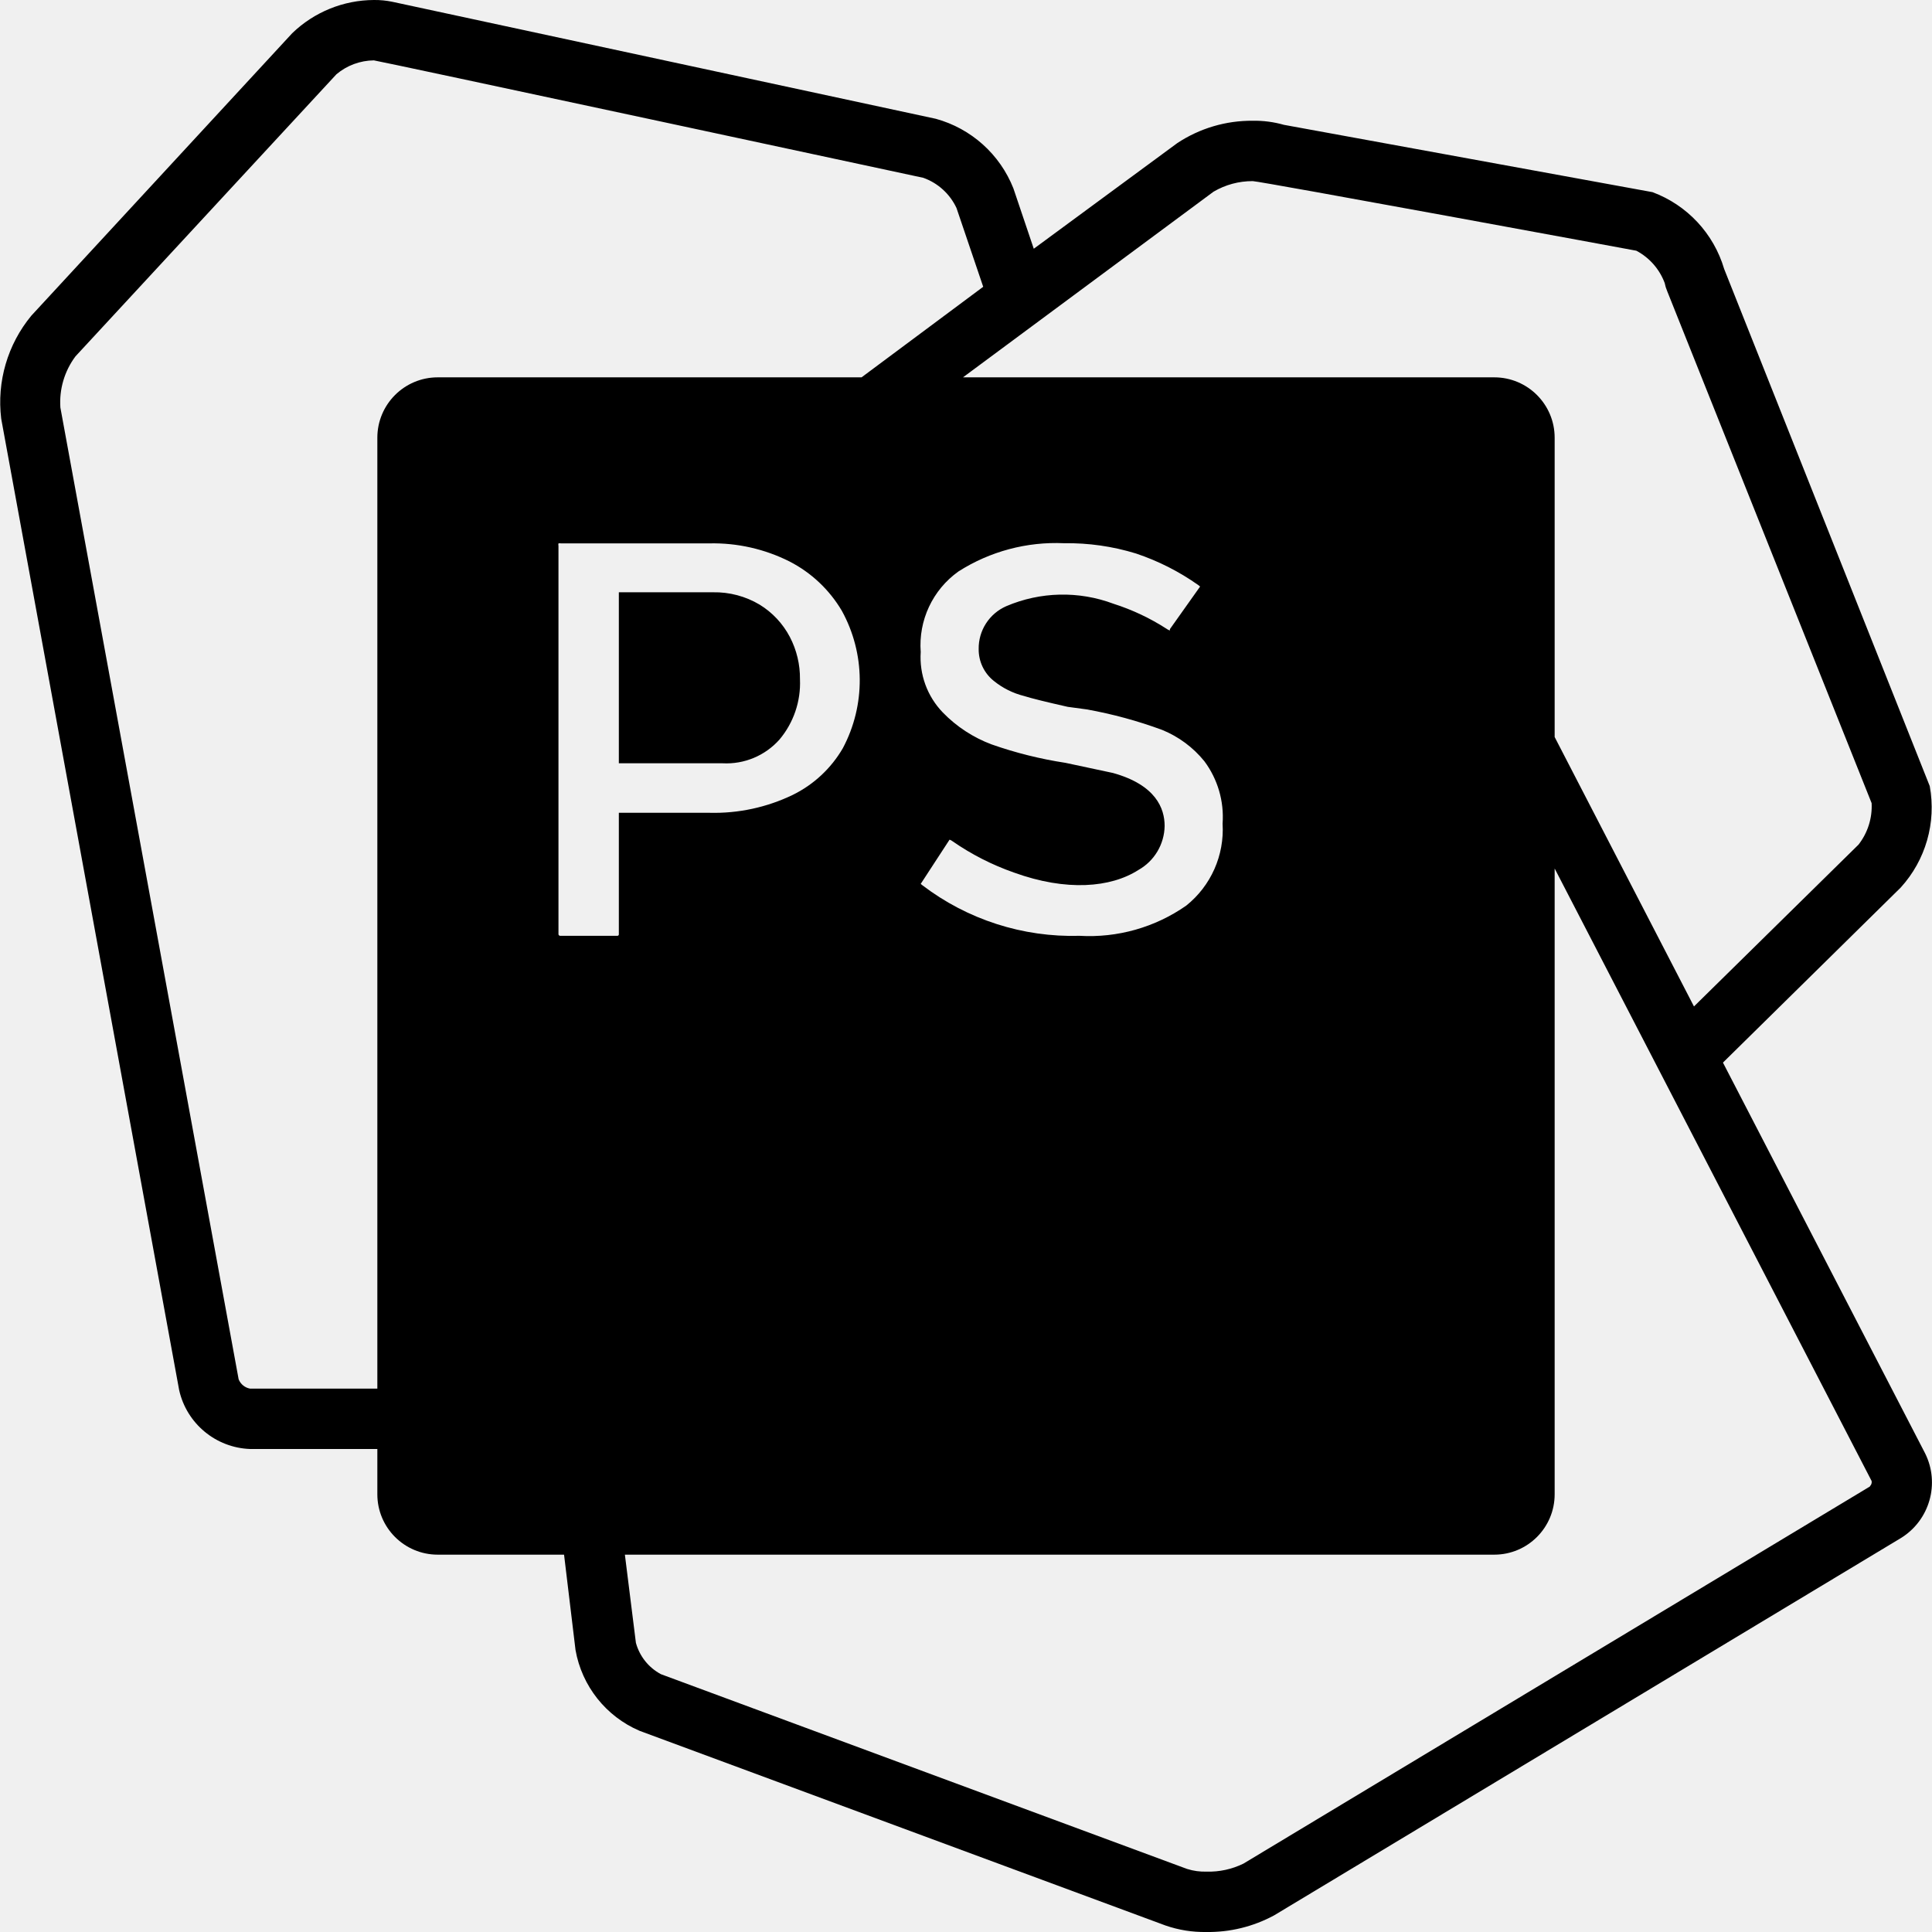
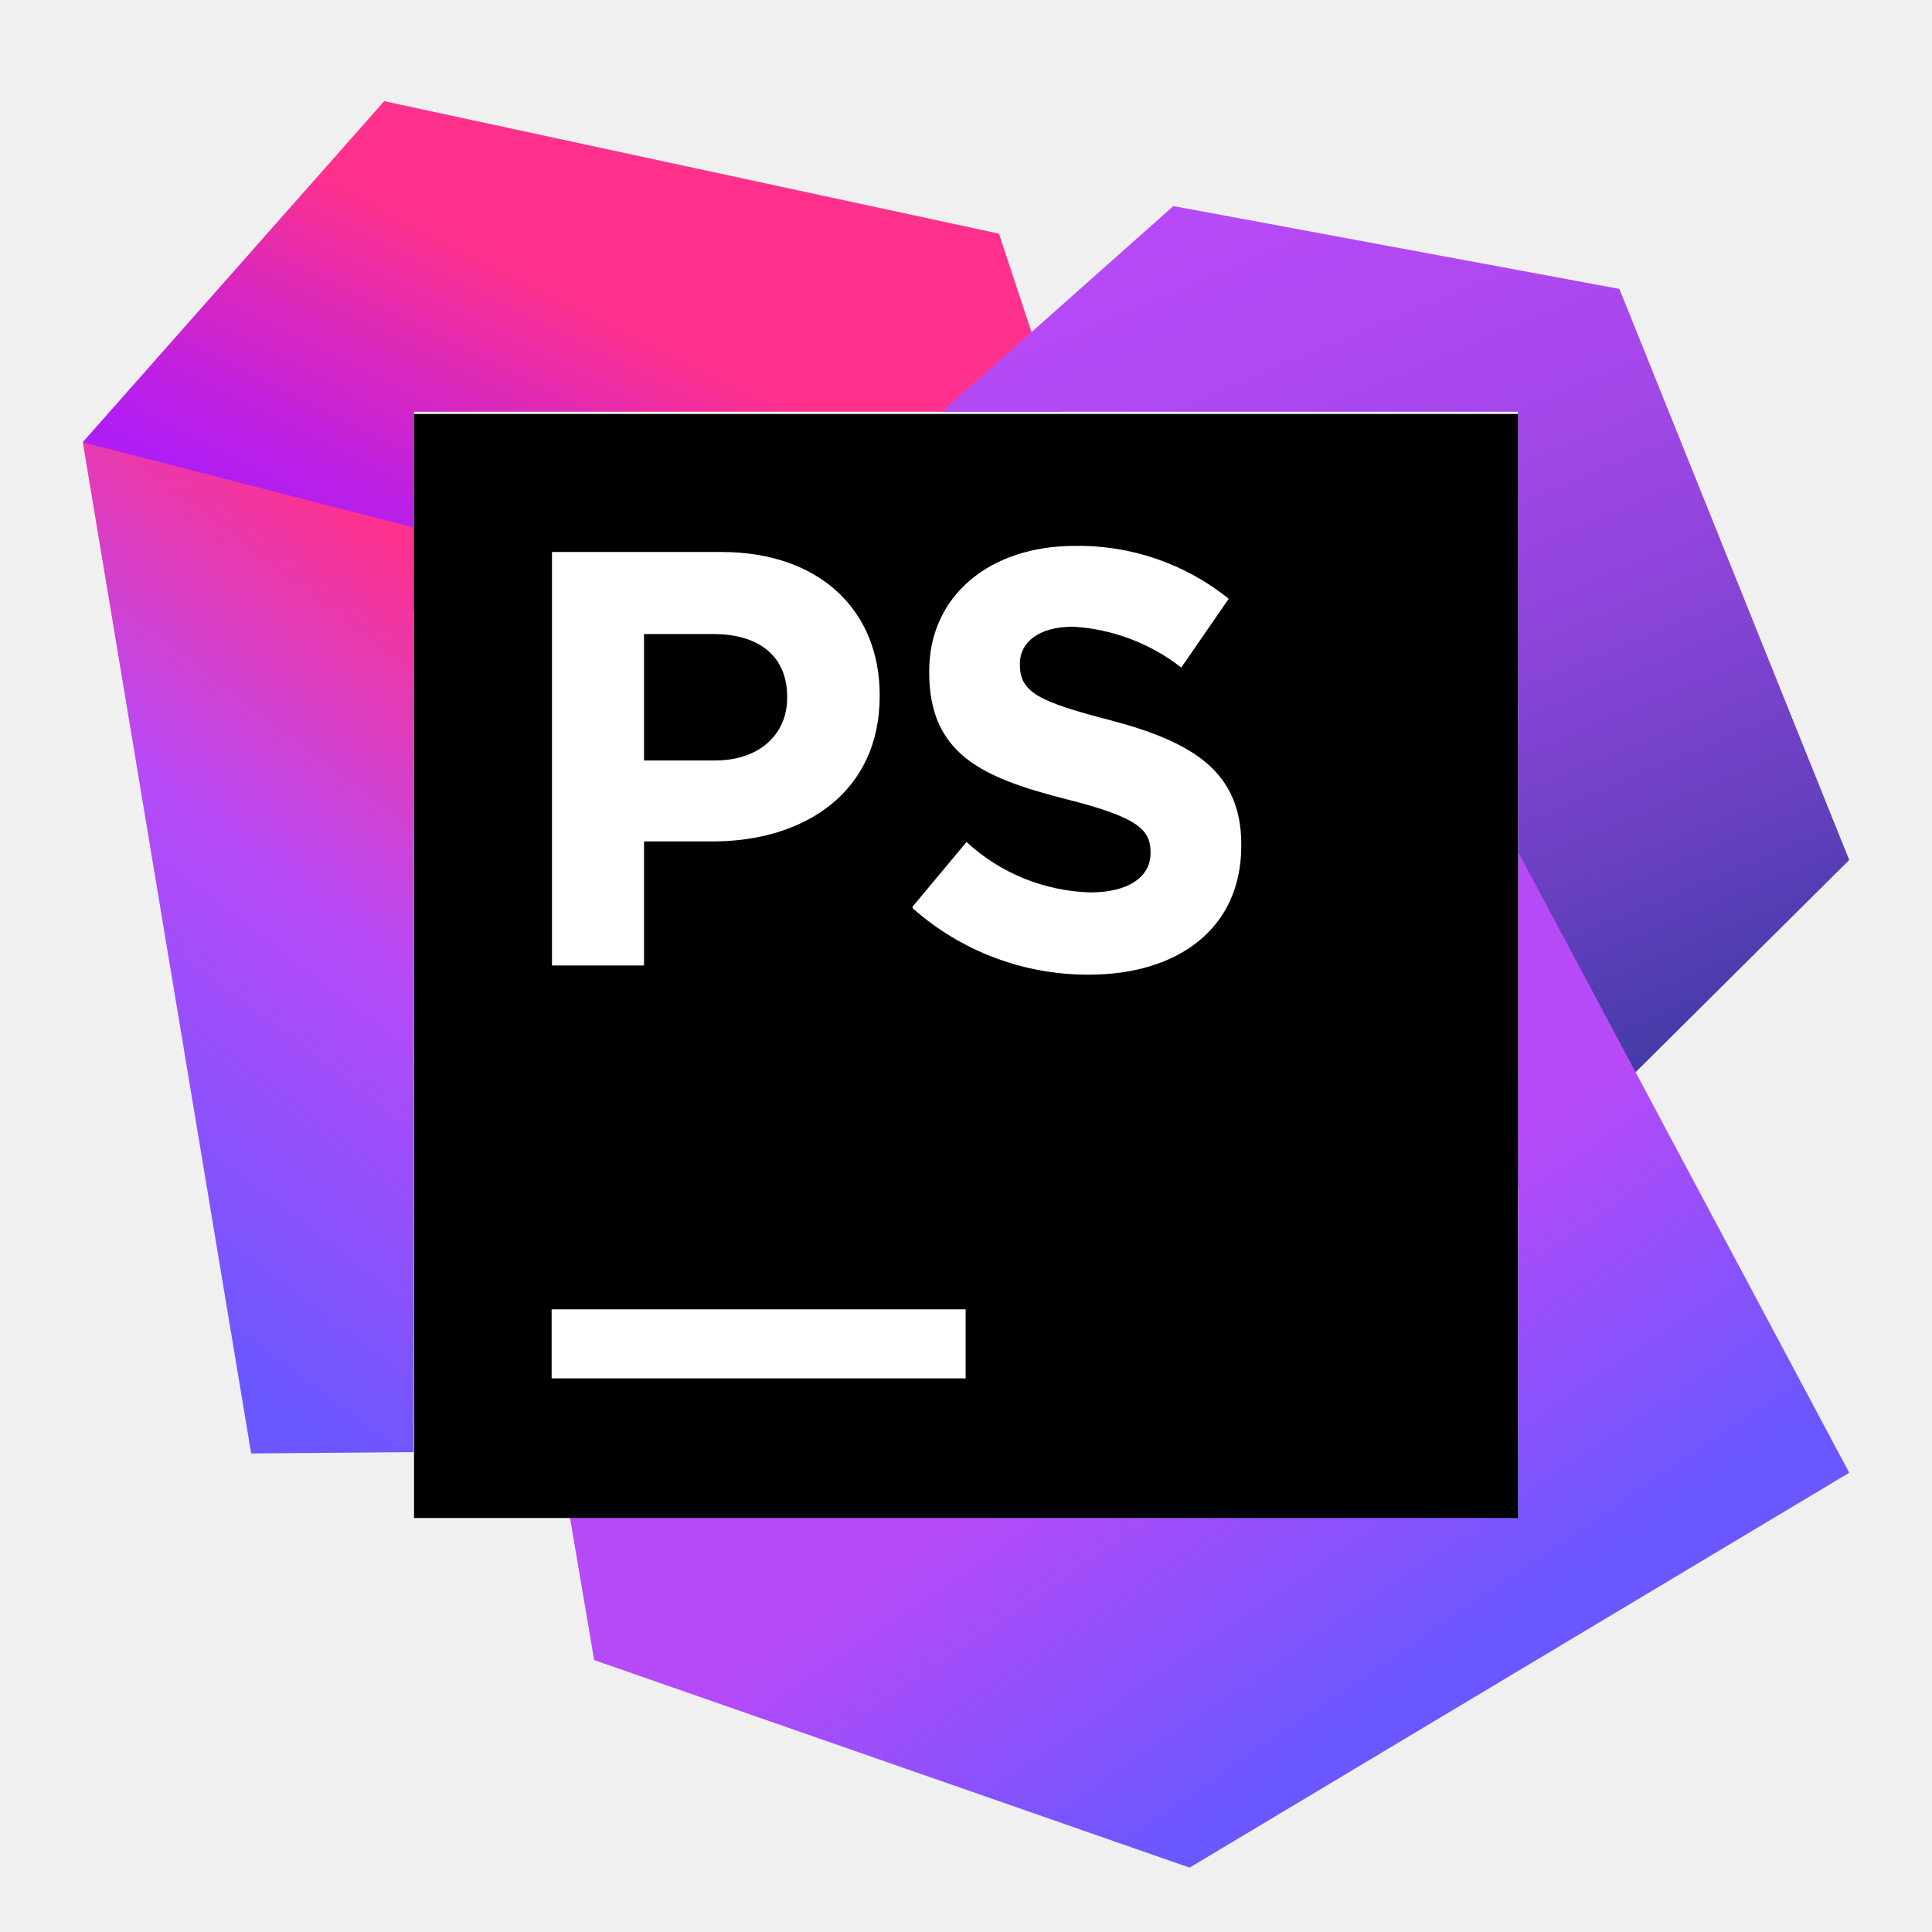
- <svg xmlns="http://www.w3.org/2000/svg" data-name="Layer 1" viewBox="0 0 128 128">
-   <path d="M61,87H35a2,2,0,0,0,0,4H61a2,2,0,0,0,0-4Z" />
-   <path d="M52.32,42.24a5.52,5.52,0,0,0-2-2.14,5.82,5.82,0,0,0-3.09-.82H41V50.57h6.88A4.71,4.71,0,0,0,51.64,49,5.81,5.81,0,0,0,53,45,5.91,5.91,0,0,0,52.32,42.24Zm0,0a5.52,5.52,0,0,0-2-2.14,5.82,5.82,0,0,0-3.09-.82H41V50.57h6.88A4.71,4.71,0,0,0,51.64,49,5.81,5.81,0,0,0,53,45,5.91,5.91,0,0,0,52.32,42.24ZM114.15,70.4l11.77-11.59a7.87,7.87,0,0,0,1.93-6.73L114.23,17.82a7.78,7.78,0,0,0-4.75-5.09L85.06,8.27A7.08,7.08,0,0,0,83,8a8.92,8.92,0,0,0-5,1.48l-9.51,7-1.35-4A7.73,7.73,0,0,0,62,7.87L26,.12A5.62,5.62,0,0,0,24.77,0a7.84,7.84,0,0,0-5.41,2.2L2.08,20.91a9,9,0,0,0-2,6.83L11.87,92.1a5,5,0,0,0,4.7,3.9H25v3a4,4,0,0,0,4,4h8.37l.76,6.32a7.18,7.18,0,0,0,4.24,5.35l34.85,12.9a7.87,7.87,0,0,0,2.69.43,9.17,9.17,0,0,0,4.5-1.1l41.53-25a4.33,4.33,0,0,0,1.6-5.62ZM80.4,12.7A5.08,5.08,0,0,1,83,12c.47,0,25.41,4.61,25.41,4.61a4,4,0,0,1,1.88,2.14l.07.28.1.27L124,53.21a4.12,4.12,0,0,1-.87,2.75L112.23,66.68,103,48.83V29a4,4,0,0,0-4-4H63.8ZM73.73,51.21l-3.14-.67a27.09,27.09,0,0,1-4.89-1.22,8.8,8.8,0,0,1-3.24-2.12,5.26,5.26,0,0,1-1.46-4,6,6,0,0,1,2.5-5.34,12,12,0,0,1,7-1.87,15.4,15.4,0,0,1,4.76.68,15.86,15.86,0,0,1,4.14,2.1l.11.09-2,2.82a.45.45,0,0,0,0,.09.62.62,0,0,1-.22-.11A14.76,14.76,0,0,0,73.77,40a9.55,9.55,0,0,0-7.1.16A3.05,3.05,0,0,0,64.84,43a2.66,2.66,0,0,0,1,2.11,5.17,5.17,0,0,0,2,1c.51.16,1.48.4,2.9.72L72,47a29.44,29.44,0,0,1,5,1.36,7,7,0,0,1,2.79,2.07A6.18,6.18,0,0,1,81,54.57,6.45,6.45,0,0,1,78.59,60a11.2,11.2,0,0,1-7.07,2,16.38,16.38,0,0,1-10.41-3.35L61,58.56s1.91-2.93,1.91-2.93a.57.57,0,0,1,.19.1,17,17,0,0,0,4.08,2.08c3.48,1.26,6.41,1,8.24-.17a3.41,3.41,0,0,0,1.74-2.92C77.16,53.56,76.58,52,73.73,51.21ZM25,29V92H16.57a1,1,0,0,1-.76-.62L4,27a5.08,5.08,0,0,1,1-3.39L22.29,4.92A3.91,3.91,0,0,1,24.77,4c.18,0,36.4,7.78,36.4,7.78a3.86,3.86,0,0,1,2.2,2L65.14,19l-8.06,6H29A4,4,0,0,0,25,29ZM41,61.91s0,.08-.09.09H37.1a.13.13,0,0,1-.1-.09V36.17A.38.38,0,0,1,37,36a.41.41,0,0,1,.16,0H47a11.27,11.27,0,0,1,5.31,1.2,8.57,8.57,0,0,1,3.46,3.26,9.56,9.56,0,0,1,.07,9.11,7.82,7.82,0,0,1-3.31,3.09A12,12,0,0,1,47,53.85H41Zm82.91,36.56-41.53,25a5.22,5.22,0,0,1-2.44.53,3.9,3.9,0,0,1-1.3-.18l-34.85-12.9a3.35,3.35,0,0,1-1.66-2.08L41.4,103H99a4,4,0,0,0,4-4V57.54l21,40.58A.37.37,0,0,1,123.88,98.47ZM51.64,49A5.81,5.81,0,0,0,53,45a5.91,5.91,0,0,0-.67-2.8,5.52,5.52,0,0,0-2-2.14,5.82,5.82,0,0,0-3.09-.82H41V50.57h6.88A4.71,4.71,0,0,0,51.64,49Z" />
+ <svg xmlns="http://www.w3.org/2000/svg" viewBox="0 0 128 128">
+   <defs>
+     <linearGradient id="a" gradientUnits="userSpaceOnUse" x1="25.8" y1="33.6" x2="33.95" y2="17.31" gradientTransform="rotate(.104) scale(1.21905)">
+       <stop offset="0" stop-color="#af1df5" />
+       <stop offset=".21" stop-color="#bc20e4" />
+       <stop offset=".63" stop-color="#dd29b8" />
+       <stop offset="1" stop-color="#ff318c" />
+     </linearGradient>
+     <linearGradient id="b" gradientUnits="userSpaceOnUse" x1="1.56" y1="67.23" x2="35.95" y2="21.8" gradientTransform="rotate(.104) scale(1.21905)">
+       <stop offset=".02" stop-color="#6b57ff" />
+       <stop offset=".42" stop-color="#b74af7" />
+       <stop offset=".75" stop-color="#ff318c" />
+     </linearGradient>
+     <linearGradient id="c" gradientUnits="userSpaceOnUse" x1="89.3" y1="65.79" x2="65.46" y2="9.23" gradientTransform="rotate(.104) scale(1.21905)">
+       <stop offset="0" stop-color="#293896" />
+       <stop offset=".08" stop-color="#3b3aa2" />
+       <stop offset=".29" stop-color="#6740c0" />
+       <stop offset=".49" stop-color="#8a44d8" />
+       <stop offset=".68" stop-color="#a347e9" />
+       <stop offset=".86" stop-color="#b249f3" />
+       <stop offset="1" stop-color="#b74af7" />
+     </linearGradient>
+     <linearGradient id="d" gradientUnits="userSpaceOnUse" x1="74.68" y1="93.59" x2="58.6" y2="70.03" gradientTransform="rotate(.104) scale(1.21905)">
+       <stop offset=".02" stop-color="#6b57ff" />
+       <stop offset=".78" stop-color="#b74af7" />
+     </linearGradient>
+   </defs>
+   <path fill="url(#a)" d="m70.082 27.281-3.898-11.8-40.73-8.778-19.97 22.59L27.43 40.52V27.28Zm0 0" />
+   <path fill="url(#b)" d="M27.43 34.96 5.484 29.294l11.157 67 10.75-.086Zm0 0" />
+   <path fill="url(#c)" d="M100.57 27.281H62.402l15.336-13.629 29.551 5.489 15.227 37.836-21.934 21.785Zm0 0" />
+   <path fill="url(#d)" d="m100.598 56.477-.028 43.949H37.742l1.621 9.558 39.45 13.75 43.703-26.16Zm0 0" />
+   <path fill="#000" d="M27.43 27.43h73.14v73.14H27.43Zm0 0" />
+   <path fill="#fff" d="M36.547 86.746h27.43v4.574h-27.43Zm23.918-26.683 3.57-4.278a12.625 12.625 0 0 0 8.219 3.34c2.437 0 3.973-.988 3.973-2.598v-.074c0-1.535-.95-2.328-5.547-3.496-5.547-1.414-9.118-2.953-9.118-8.414v-.086c0-4.984 4.012-8.289 9.63-8.289a15.85 15.85 0 0 1 10.214 3.5l-3.144 4.559a12.877 12.877 0 0 0-7.157-2.707c-2.316 0-3.535 1.062-3.535 2.437v.086c0 1.805 1.22 2.437 5.938 3.66 5.586 1.461 8.73 3.461 8.73 8.25v.086c0 5.461-4.172 8.535-10.105 8.535a17.479 17.479 0 0 1-11.668-4.402M36.57 36.57h11.215c6.535 0 10.496 3.88 10.496 9.473v.074c0 6.34-4.937 9.63-11.078 9.63h-4.535v8.218H36.57Zm10.801 13.813c3.012 0 4.781-1.793 4.781-4.145v-.074c0-2.703-1.879-4.156-4.879-4.156h-4.605v8.375Zm0 0" />
</svg>
